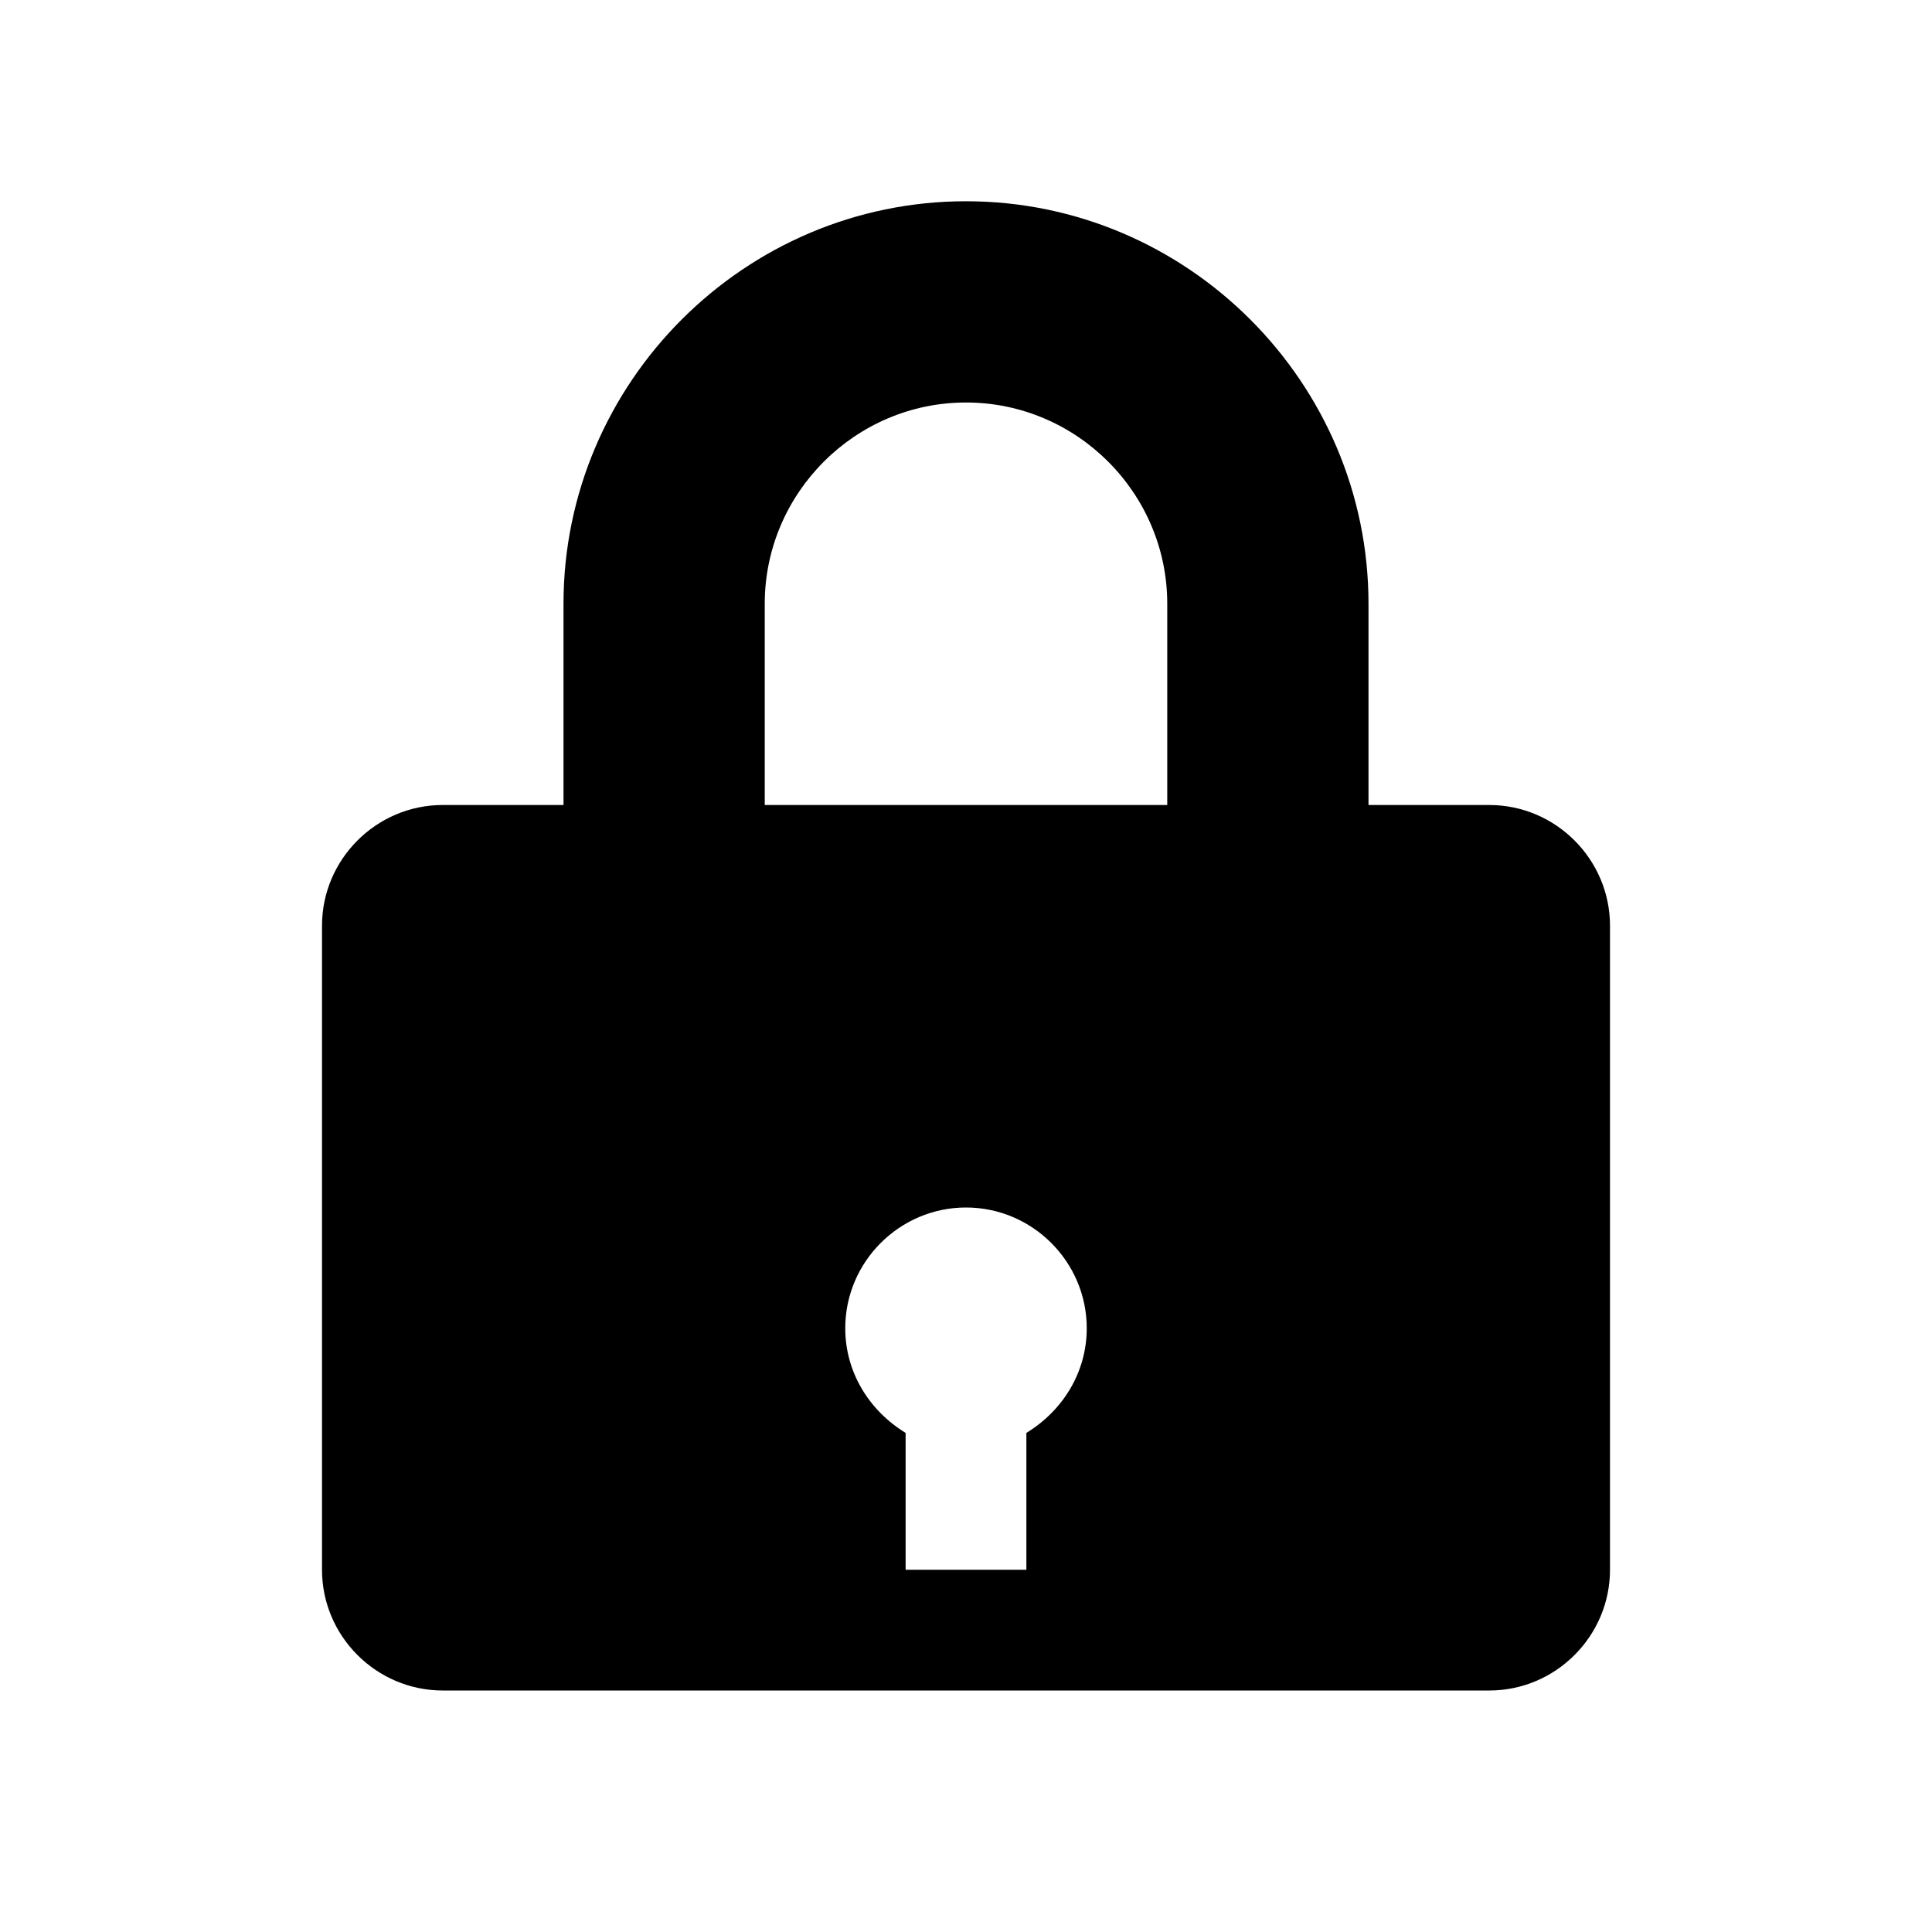
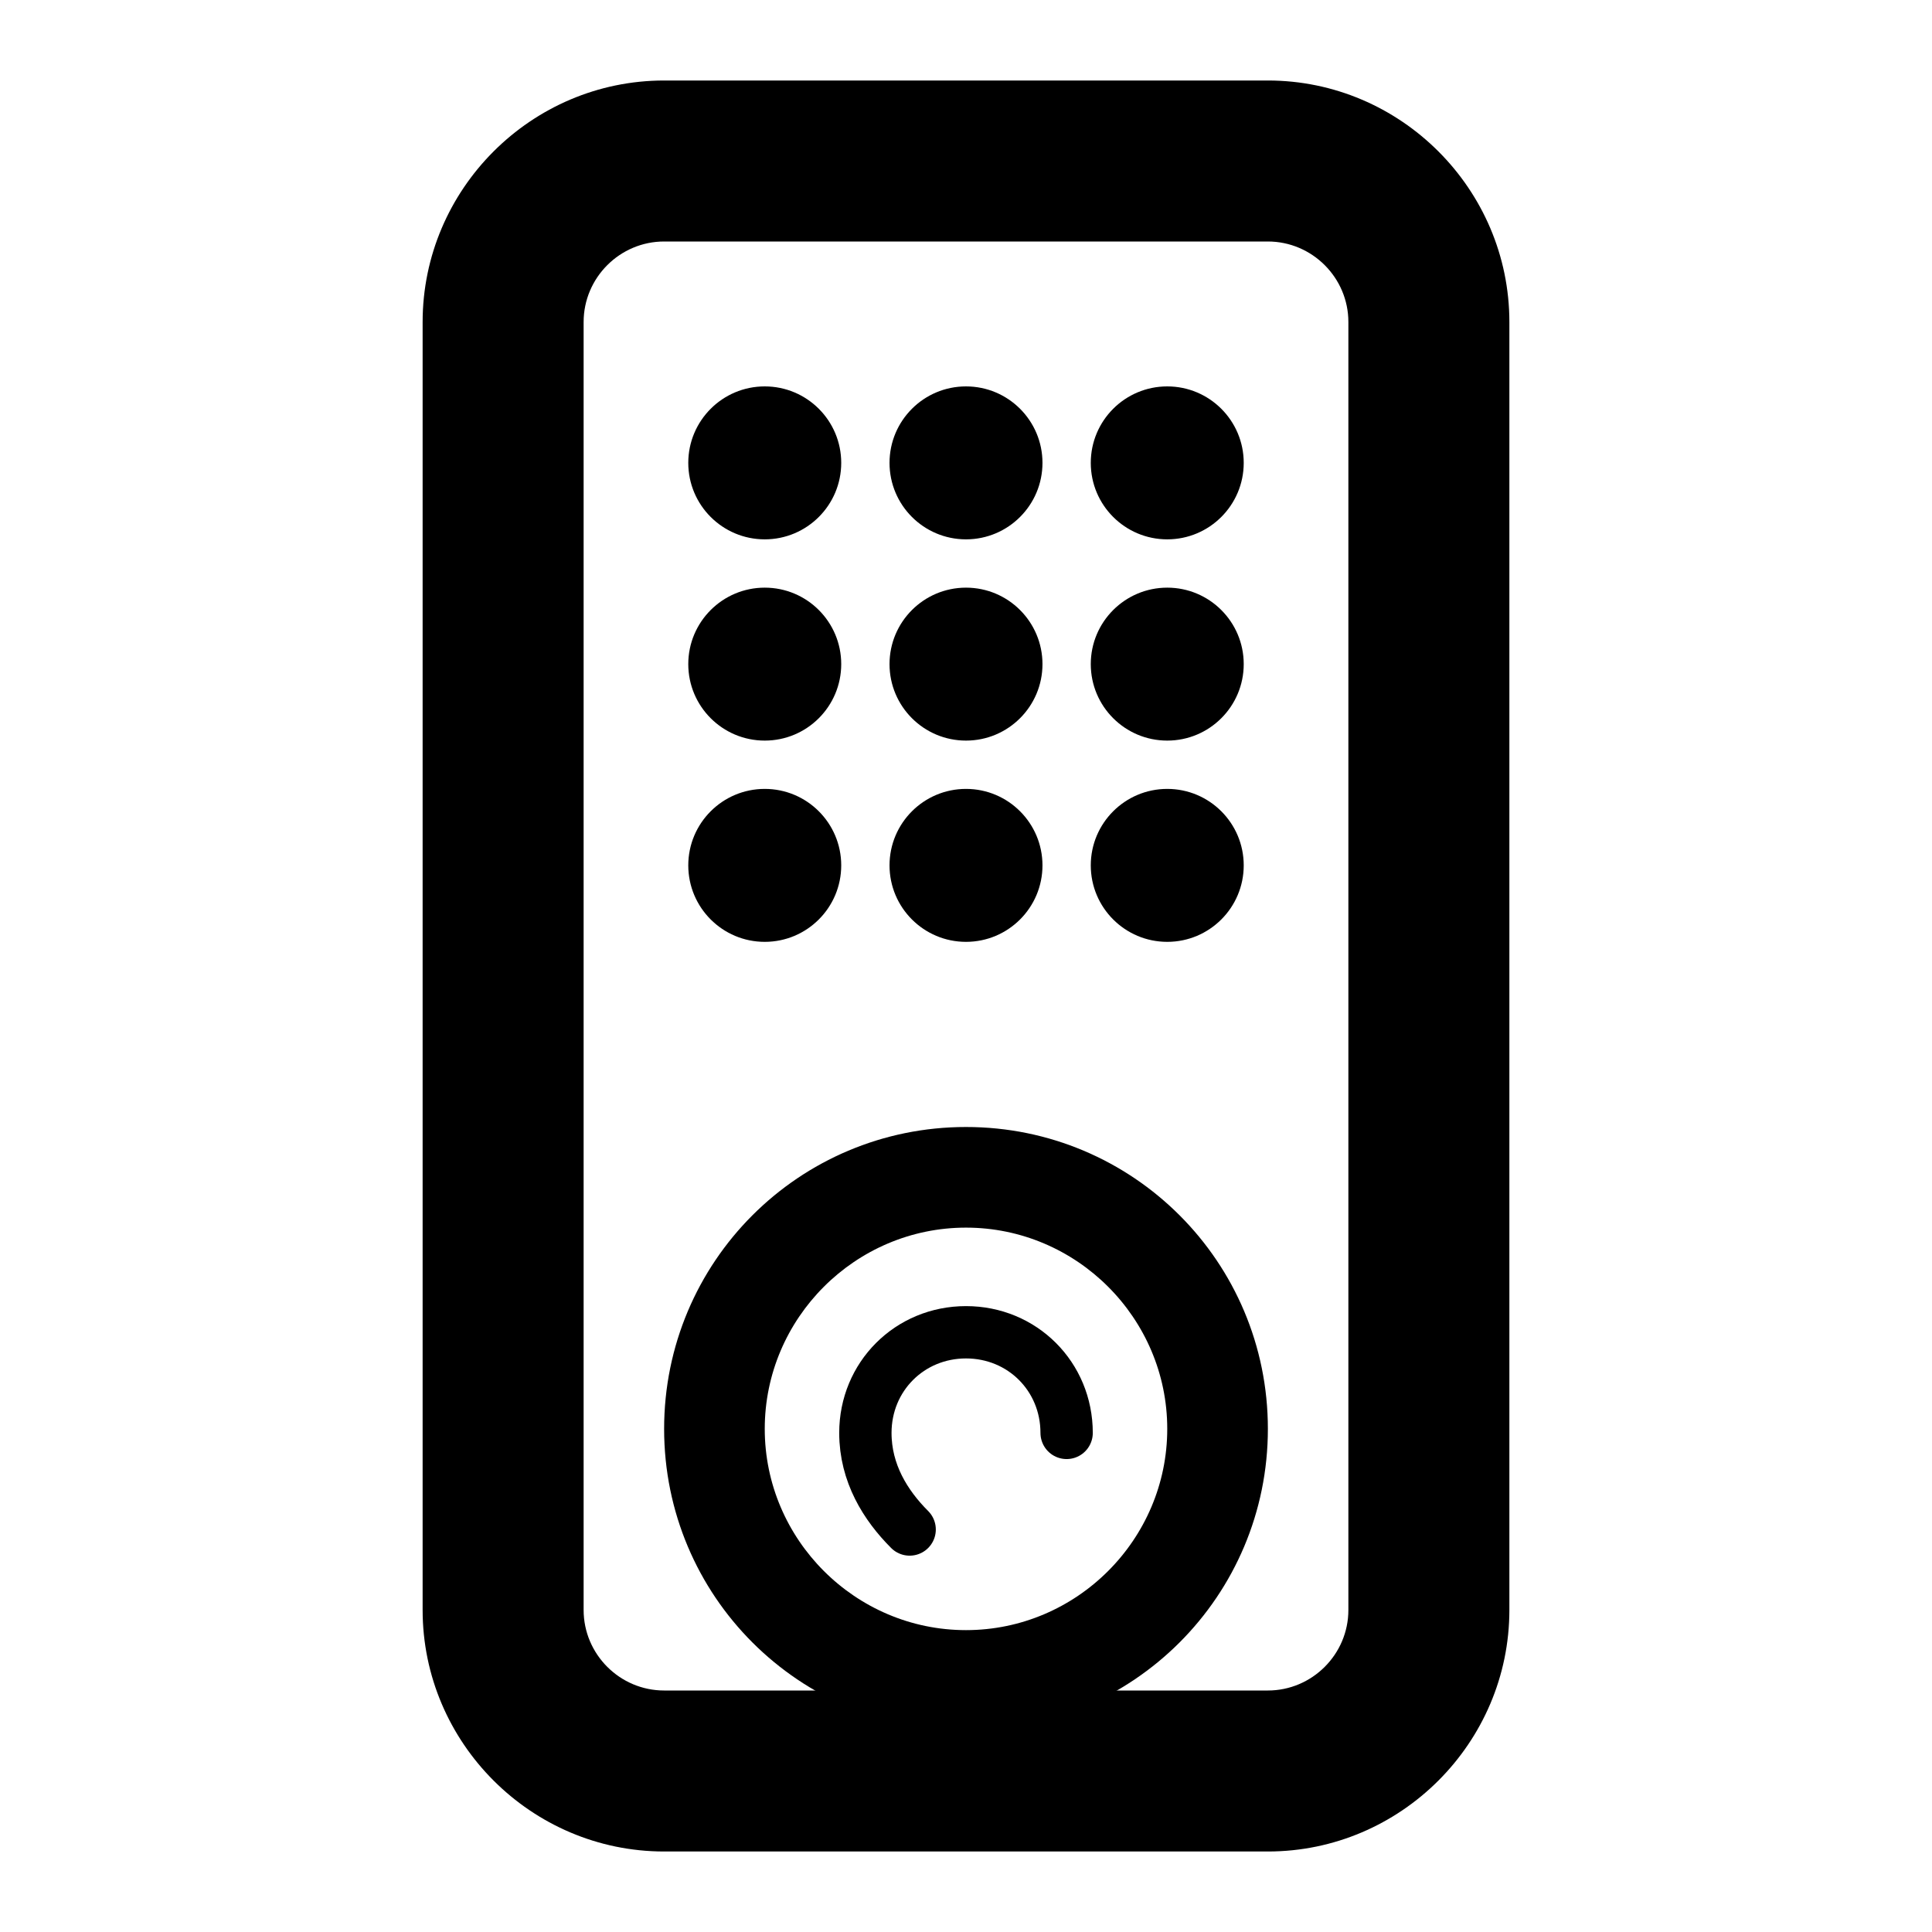
<svg xmlns="http://www.w3.org/2000/svg" width="960" height="960" viewBox="0 0 960 960">
-   <path fill="#000" fill-rule="evenodd" d="M480 100c-110 0-200 90-200 200v100h-60c-33 0-60 27-60 60v320c0 33 27 60 60 60h520c33 0 60-27 60-60V460c0-33-27-60-60-60h-60V300c0-110-90-200-200-200zm0 100c55 0 100 45 100 100v100H380V300c0-55 45-100 100-100zm0 400c33 0 60 27 60 60 0 22-12 41-30 52v68h-60v-68c-18-11-30-30-30-52 0-33 27-60 60-60z" />
+   <path fill="#000" fill-rule="evenodd" d="M330 40h300c66 0 120 54 120 120v640c0 66-54 120-120 120H330c-66 0-120-54-120-120V160c0-66 54-120 120-120zm0 80c-22 0-40 18-40 40v640c0 22 18 40 40 40h300c22 0 40-18 40-40V160c0-22-18-40-40-40H330z" />
+   <g fill="#000">
+     <circle cx="380" cy="230" r="38" />
+     <circle cx="480" cy="230" r="38" />
+     <circle cx="580" cy="230" r="38" />
+     <circle cx="380" cy="330" r="38" />
+     <circle cx="480" cy="330" r="38" />
+     <circle cx="580" cy="330" r="38" />
+     <circle cx="380" cy="430" r="38" />
+     <circle cx="480" cy="430" r="38" />
+     <circle cx="580" cy="430" r="38" />
+   </g>
+   <path fill="#000" fill-rule="evenodd" d="M480 560c-83 0-150 67-150 150s67 150 150 150 150-67 150-150-67-150-150-150zm0 50c55 0 100 45 100 100s-45 100-100 100-100-45-100-100 45-100 100-100z" />
+   <path fill="none" stroke="#000" stroke-width="26" stroke-linecap="round" d="M430 712c0-28 22-50 50-50s50 22 50 50M452 760c-12-12-22-28-22-48" />
</svg>
